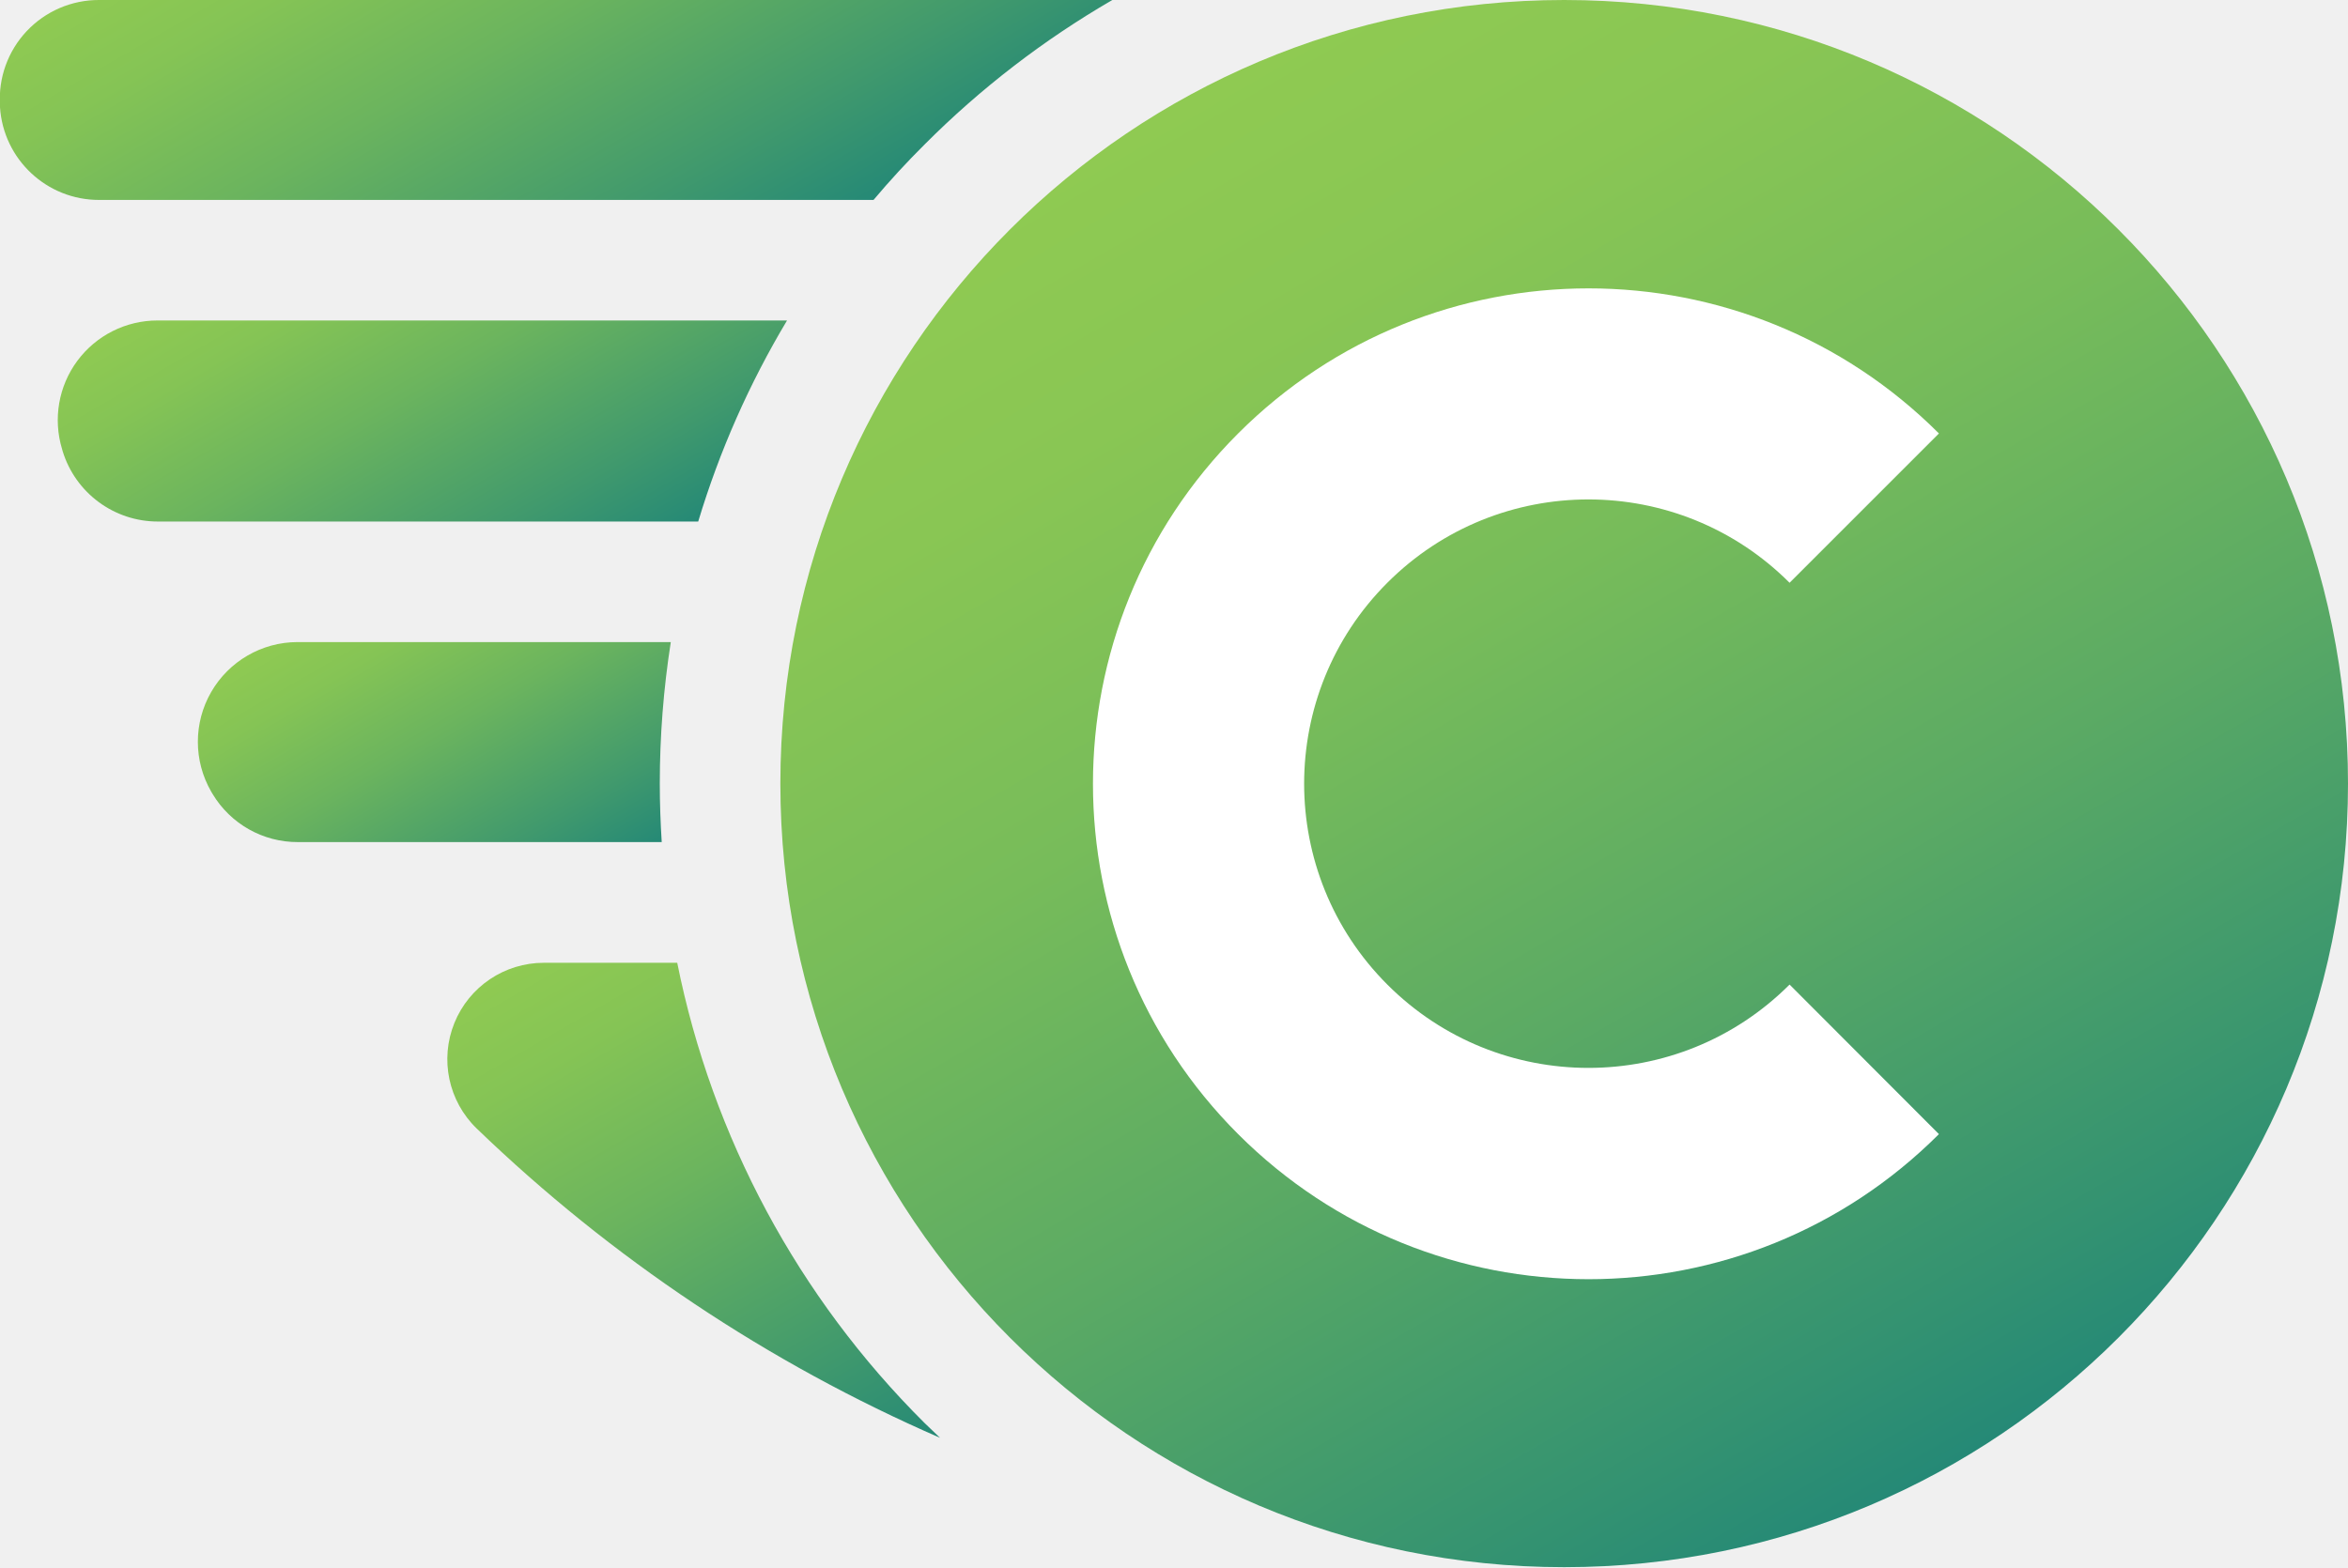
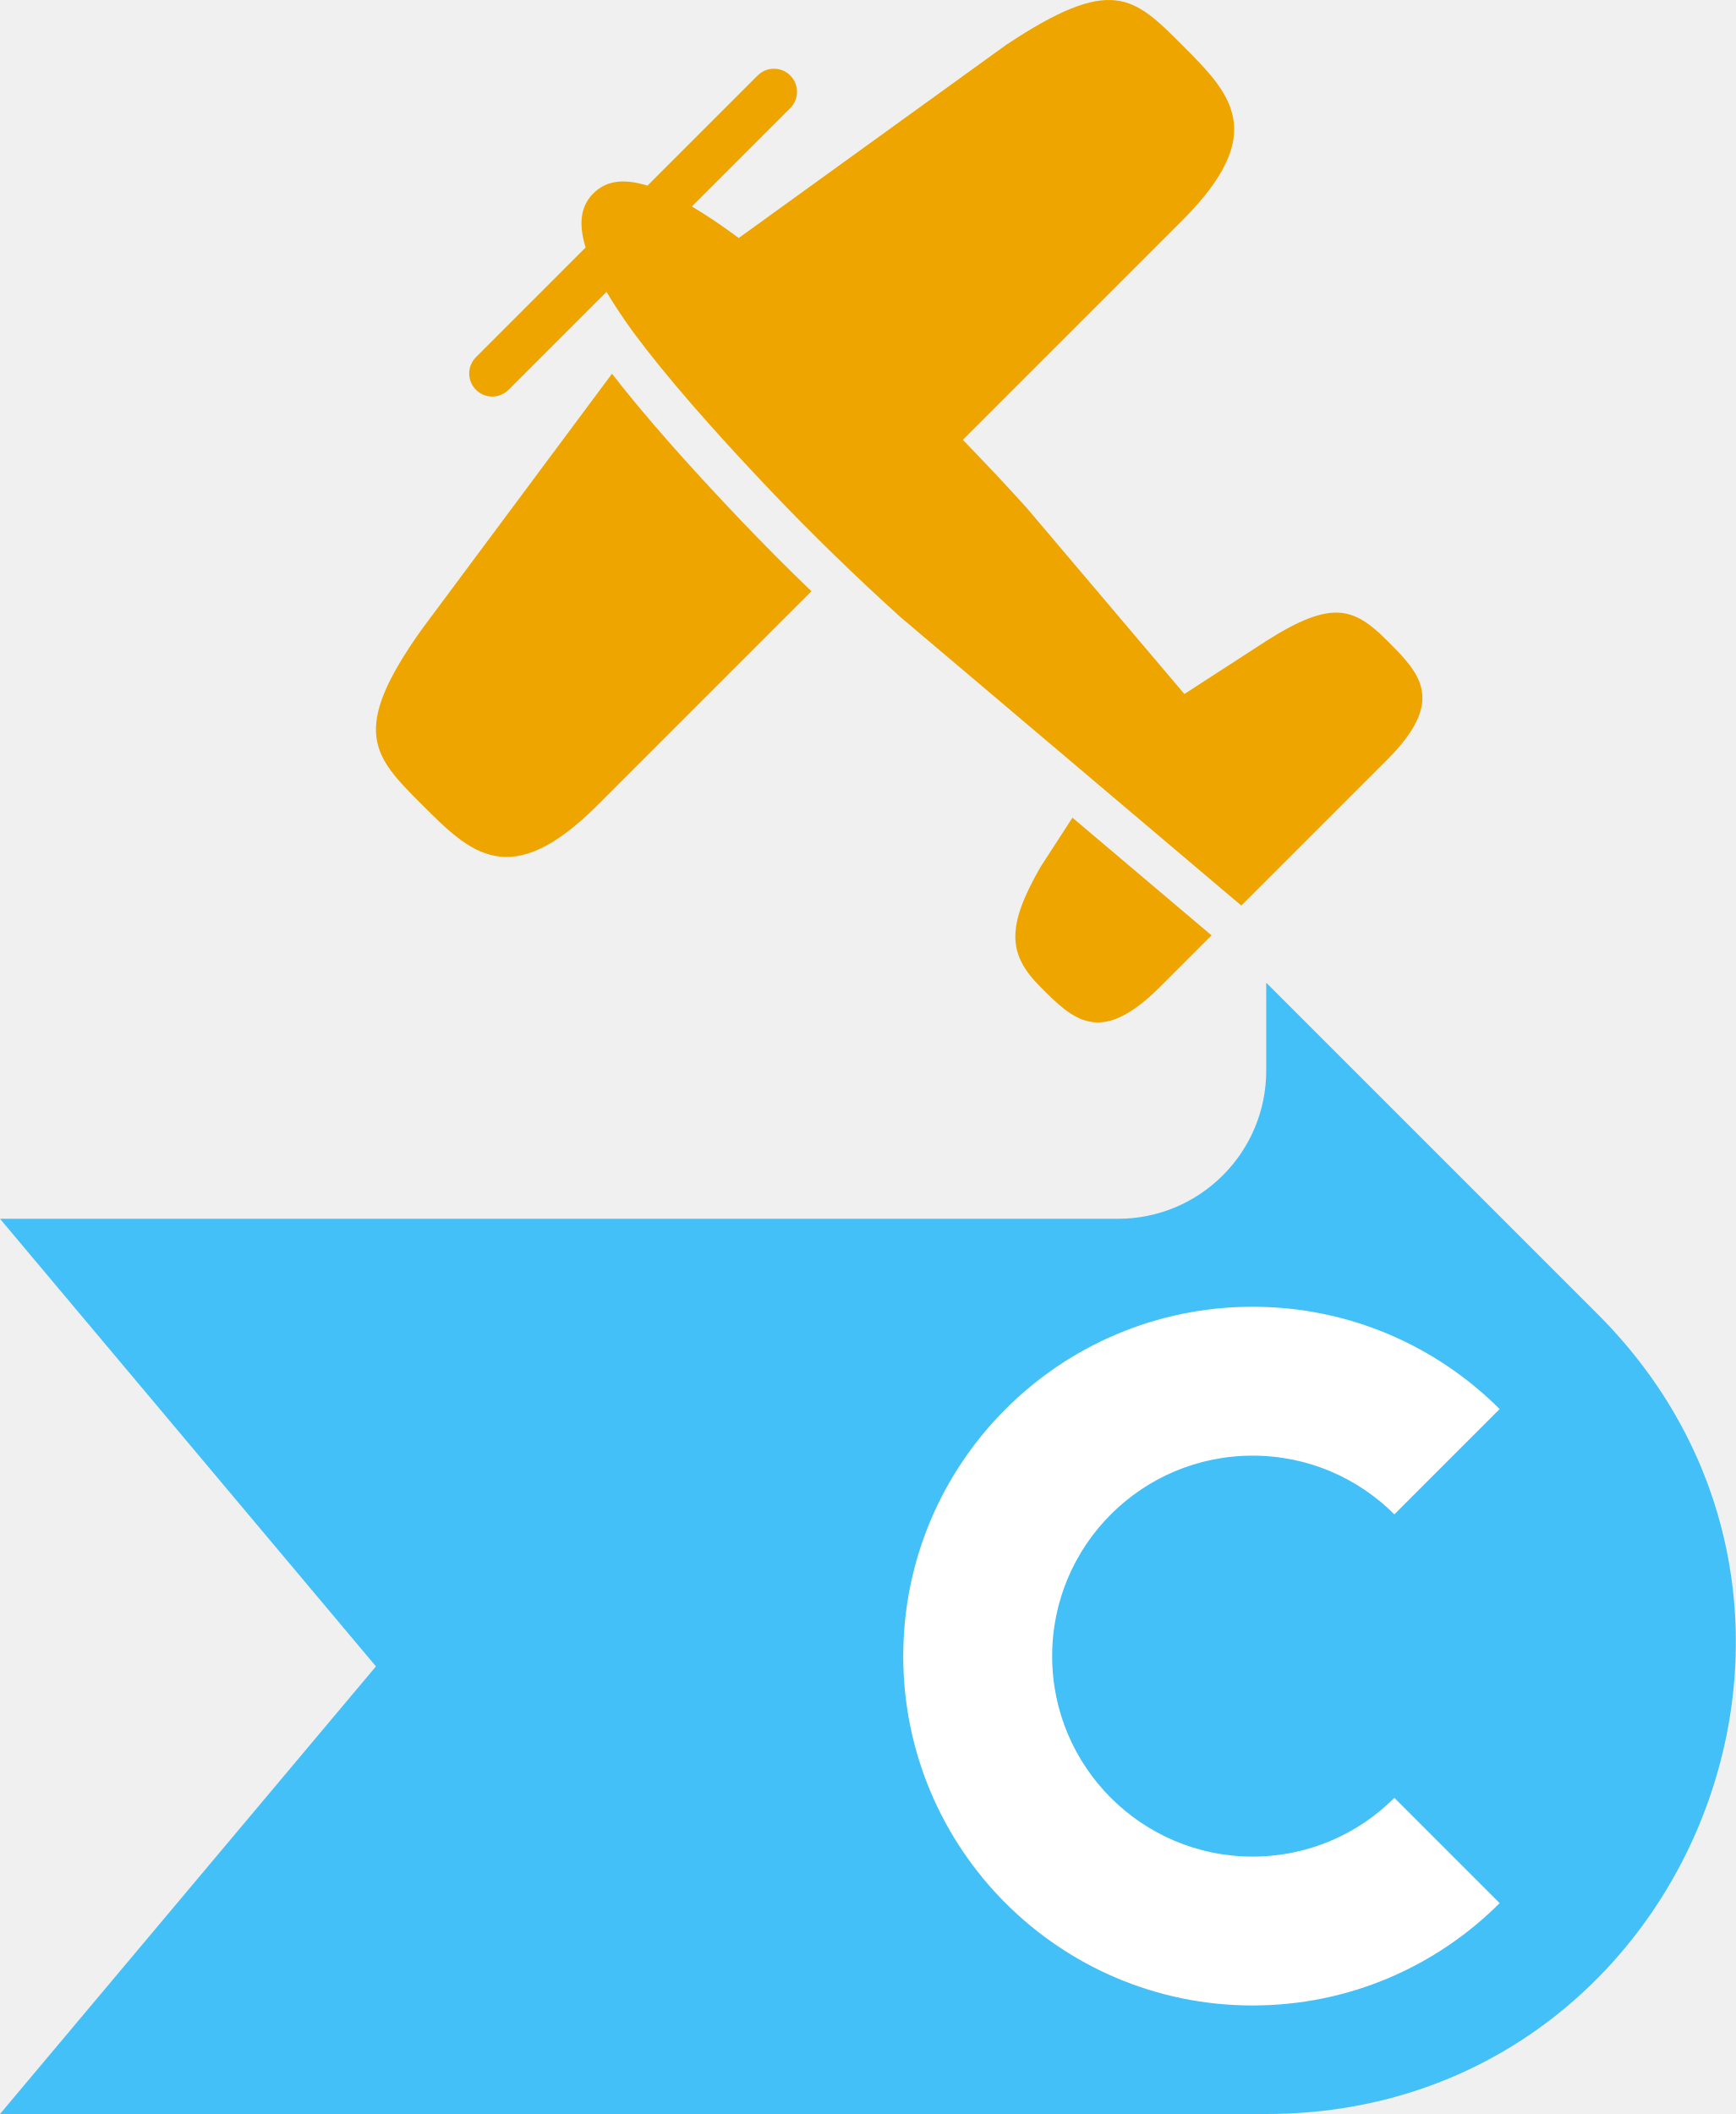
- <svg xmlns="http://www.w3.org/2000/svg" xmlns:xlink="http://www.w3.org/1999/xlink" viewBox="0 0 292.1 195.02">
-   <defs>
-     <style>.cls-1{fill:url(#linear-gradient);}.cls-2{fill:url(#linear-gradient-2);}.cls-3{fill:url(#linear-gradient-3);}.cls-4{fill:url(#linear-gradient-4);}.cls-5{fill:url(#linear-gradient-5);}.cls-6{fill:#fff;}</style>
-     <linearGradient id="linear-gradient" x1="243.35" y1="181.97" x2="145.83" y2="13.05" gradientUnits="userSpaceOnUse">
-       <stop offset="0" stop-color="#258976" />
-       <stop offset="0.09" stop-color="#339271" />
-       <stop offset="0.37" stop-color="#5baa64" />
-       <stop offset="0.62" stop-color="#77bc5a" />
-       <stop offset="0.84" stop-color="#89c654" />
-       <stop offset="1" stop-color="#8fca52" />
-     </linearGradient>
-     <linearGradient id="linear-gradient-2" x1="68.54" y1="75.47" x2="40.05" y2="26.13" gradientUnits="userSpaceOnUse">
-       <stop offset="0" stop-color="#258976" />
-       <stop offset="0.2" stop-color="#40996d" />
-       <stop offset="0.56" stop-color="#6bb45e" />
-       <stop offset="0.83" stop-color="#85c455" />
-       <stop offset="1" stop-color="#8fca52" />
-     </linearGradient>
-     <linearGradient id="linear-gradient-3" x1="86.41" y1="37.73" x2="50.72" y2="-24.08" xlink:href="#linear-gradient-2" />
-     <linearGradient id="linear-gradient-4" x1="68.49" y1="112.8" x2="45.53" y2="73.05" xlink:href="#linear-gradient-2" />
-     <linearGradient id="linear-gradient-5" x1="104" y1="186.4" x2="65.26" y2="119.3" xlink:href="#linear-gradient-2" />
-   </defs>
-   <g id="Layer_2" data-name="Layer 2">
-     <g id="Layer_1-2" data-name="Layer 1">
-       <circle class="cls-1" cx="194.59" cy="97.51" r="97.51" />
-       <path class="cls-2" d="M97.91,39.88H19.59a12.4,12.4,0,0,0-11.87,16l.07.25A12.39,12.39,0,0,0,19.66,64.9h67.2A111.1,111.1,0,0,1,97.91,39.88Z" />
-       <path class="cls-3" d="M108.67,24.88q3-3.57,6.37-6.92A113.13,113.13,0,0,1,138.38,0H12.32A12.31,12.31,0,0,0,0,13.1l0,.25A12.34,12.34,0,0,0,12.34,24.88Z" />
-       <path class="cls-4" d="M82.08,97.51A114,114,0,0,1,83.45,79.9H37A12.41,12.41,0,0,0,26.28,98.52l.16.27a12.33,12.33,0,0,0,10.64,6H82.32C82.17,102.39,82.08,100,82.08,97.51Z" />
-       <path class="cls-5" d="M115,177.06a111.72,111.72,0,0,1-30.75-57.25H67.66a12,12,0,0,0-8.36,20.62,195.31,195.31,0,0,0,57.64,38.49Q116,178,115,177.06Z" />
-       <path class="cls-6" d="M222.63,122.52a35.37,35.37,0,1,1,0-50l18.58-18.58a61.65,61.65,0,1,0,0,87.19Z" />
-     </g>
+ <svg xmlns="http://www.w3.org/2000/svg" version="1.1" id="Layer_1" x="0px" y="0px" viewBox="0 0 279.58 340.482" style="enable-background:new 0 0 279.58 340.482;" xml:space="preserve">
+   <style type="text/css">
+ 	.st0{fill:#EFA500;}
+ 	.st1{fill:#43C0F7;}
+ 	.st2{fill:#FFFFFF;}
+ </style>
+   <path class="st0" d="M172.731,131.694l22.402,18.959l-8.295,8.295c-9.638,9.637-13.953,5.323-19.275,0  c-5.323-5.322-5.428-9.775,0-19.275L172.731,131.694z M67.982,129.617c7.821,7.821,14.161,14.161,28.322,0l34.384-34.384  c-3.88-3.748-7.662-7.538-11.293-11.35c-8.836-9.276-15.697-17.079-20.825-23.693l-30.587,41.106  C56.182,117.816,60.162,121.796,67.982,129.617z M144.969,99.335l54.964,46.518l23.442-23.441c9.637-9.637,5.323-13.952,0-19.275  l0,0c-5.323-5.323-8.894-6.562-19.275,0l-13.341,8.64l-25.393-29.968c-3.36-3.717-6.793-7.371-10.292-10.962l35.298-35.298  c14.161-14.161,7.822-20.501,0-28.322c-7.82-7.82-11.295-11.295-28.321,0l-43.062,31.103l-0.003,0.004  c-2.823-2.089-5.325-3.763-7.549-5.078l15.844-15.844c1.451-1.451,1.451-3.803,0-5.254c-1.451-1.451-3.803-1.451-5.254,0  l-17.74,17.74c-4.259-1.325-6.902-0.569-8.717,1.246c-1.815,1.815-2.571,4.459-1.246,8.717L76.66,57.524  c-1.451,1.451-1.451,3.804,0,5.254c1.451,1.451,3.803,1.451,5.254,0l15.77-15.77c1.15,1.942,2.57,4.093,4.3,6.483  c5.095,6.878,12.585,15.517,22.31,25.725C130.789,86.034,137.745,92.803,144.969,99.335z" />
+   <path class="st1" d="M257.326,211.659l-53.384-53.384v14.149c0,13.186-10.689,23.875-23.875,23.875v0H0l60.551,72.091L0,340.481  h121.101v-0.001l58.966,0.001v0h23.875C271.183,340.503,304.873,259.206,257.326,211.659z" />
+   <g>
+     <path class="st2" d="M224.579,289.565c-5.843,5.843-13.915,9.457-22.831,9.457c-17.832,0-32.287-14.456-32.287-32.287   s14.456-32.287,32.287-32.287c8.915,0,16.986,3.613,22.828,9.455l16.957-16.957c-10.182-10.181-24.249-16.479-39.786-16.479   c-31.076,0-56.268,25.192-56.268,56.268s25.192,56.268,56.268,56.268c15.538,0,29.605-6.298,39.788-16.481L224.579,289.565z" />
  </g>
</svg>
